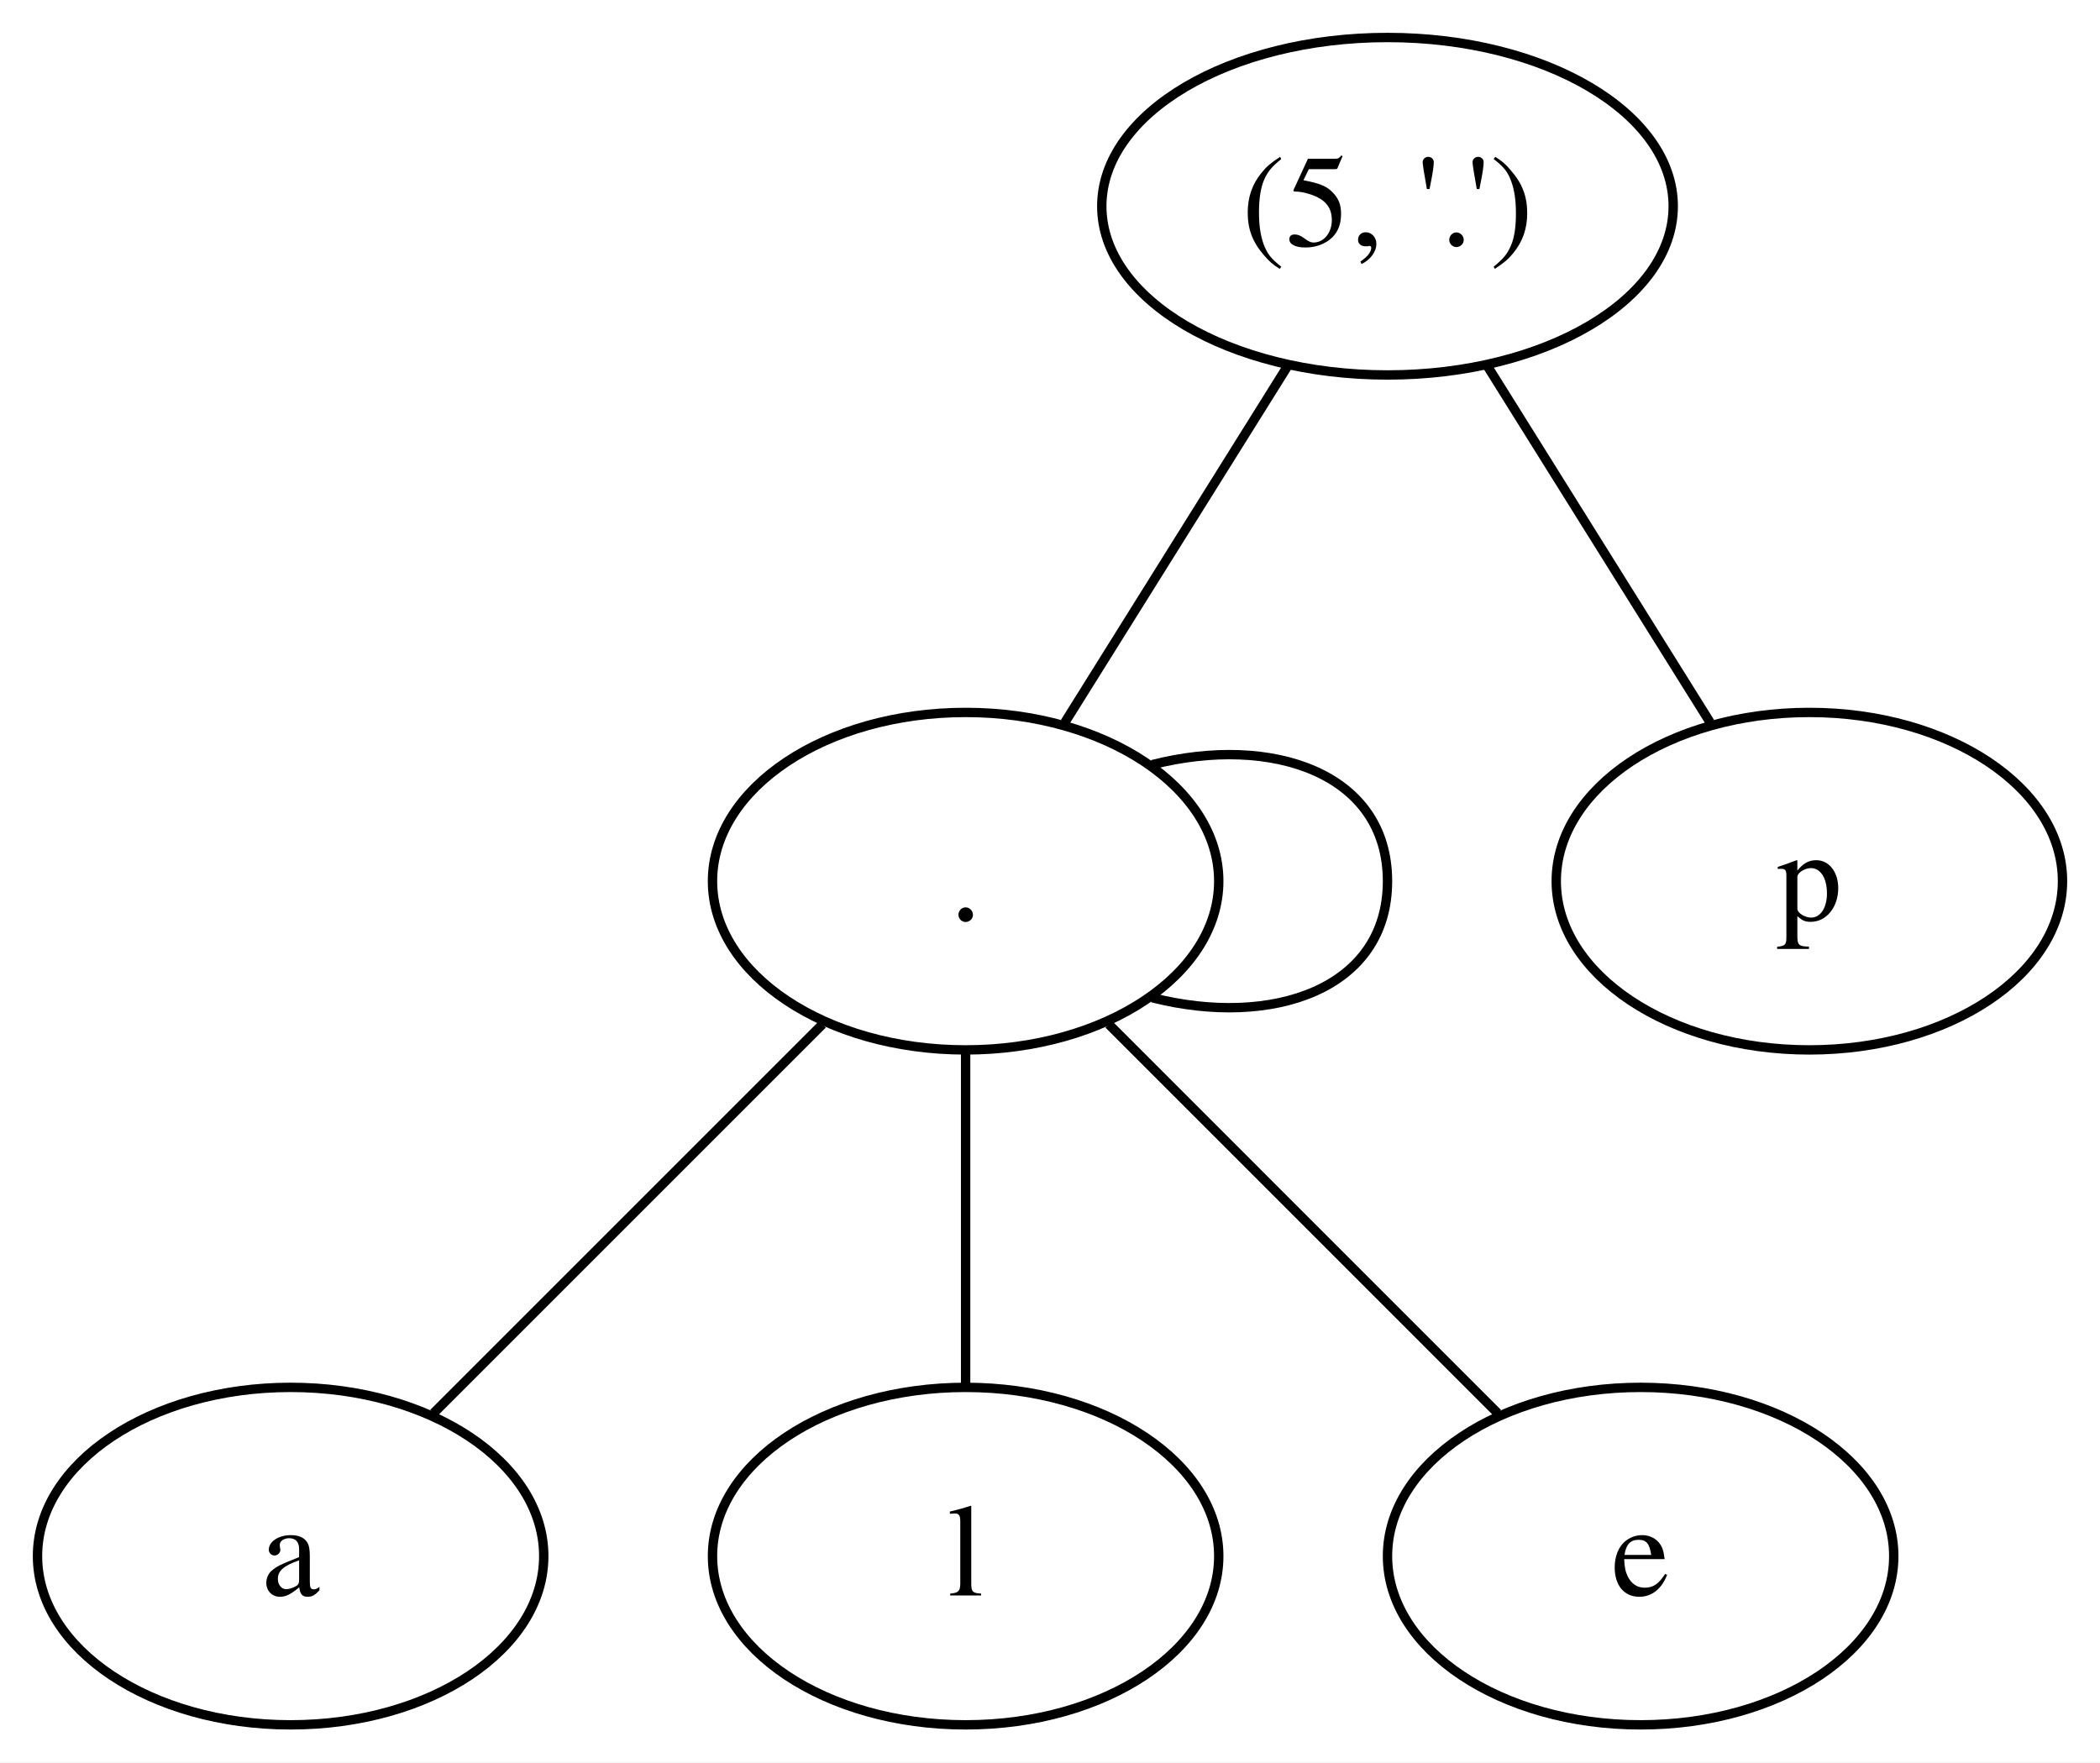
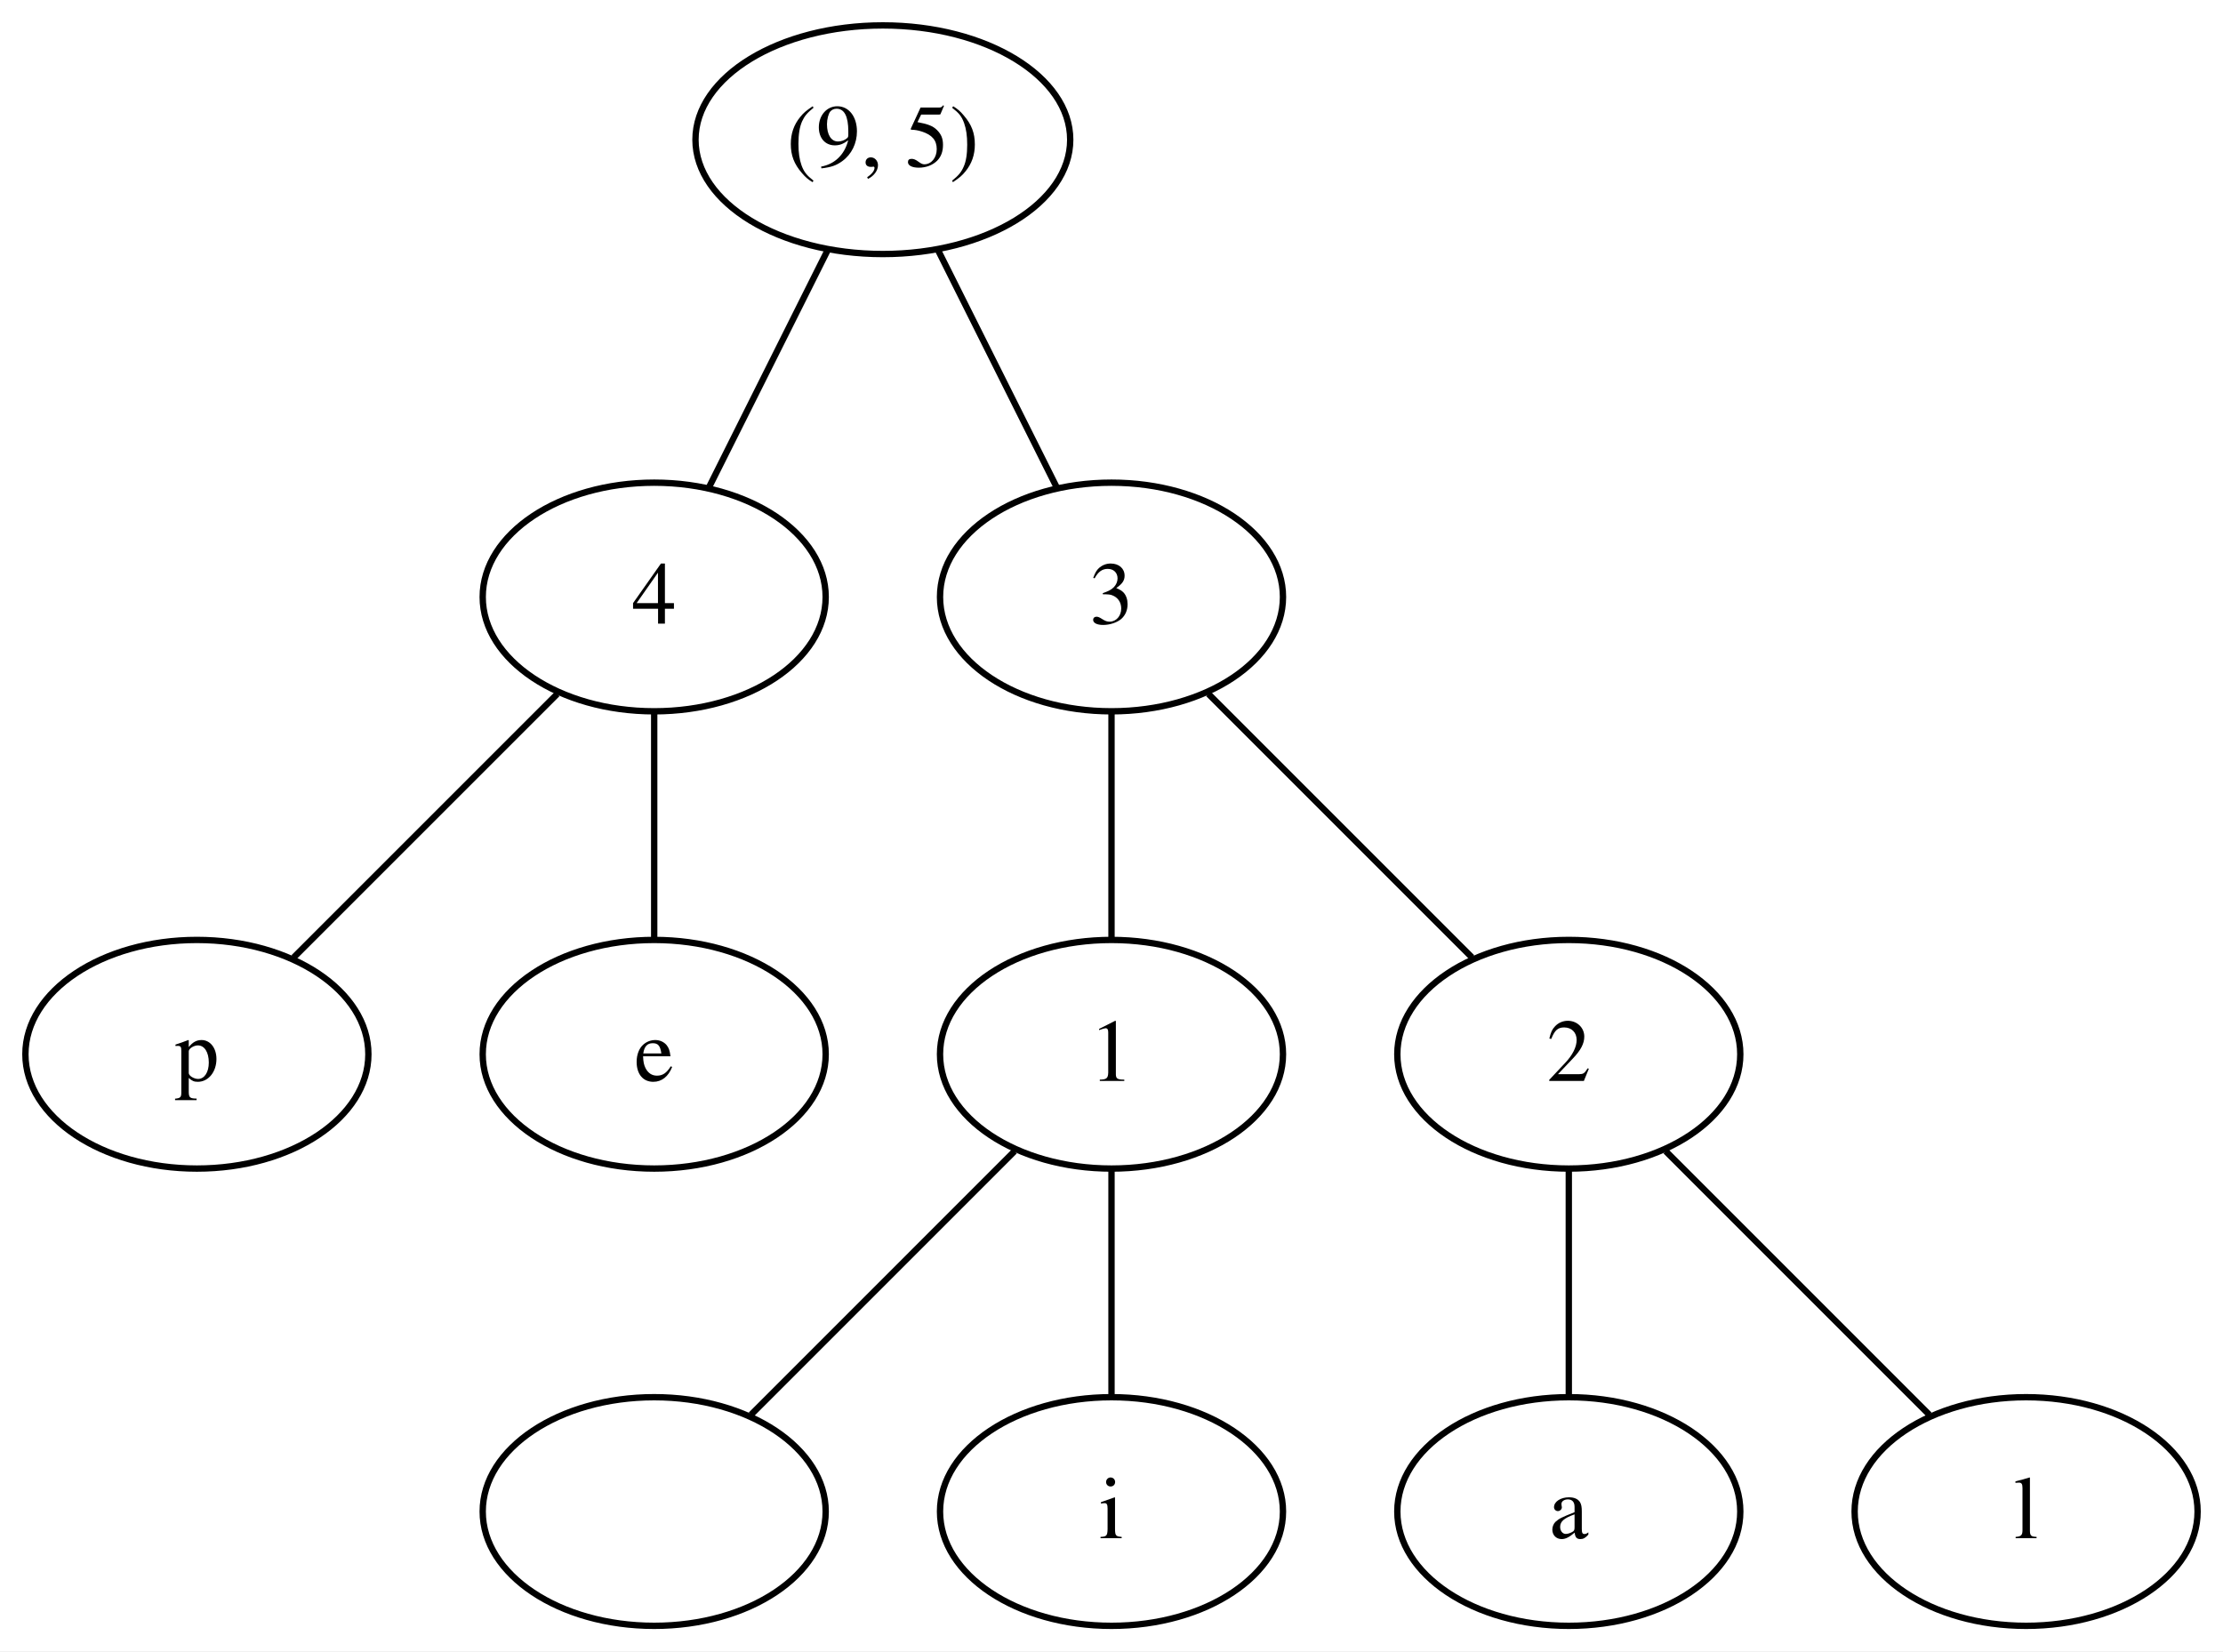
- <svg xmlns="http://www.w3.org/2000/svg" width="224pt" height="188pt" viewBox="0.00 0.00 224.00 188.00">
-   <g id="graph0" class="graph" transform="scale(1 1) rotate(0) translate(4 184)">
-     <polygon fill="#ffffff" stroke="transparent" points="-4,4 -4,-184 220,-184 220,4 -4,4" />
+ <svg xmlns="http://www.w3.org/2000/svg" width="350pt" height="260pt" viewBox="0.00 0.00 350.00 260.00">
+   <g id="graph0" class="graph" transform="scale(1 1) rotate(0) translate(4 256)">
+     <polygon fill="#ffffff" stroke="transparent" points="-4,4 -4,-256 346,-256 346,4 -4,4" />
    <g id="node1" class="node">
-       <ellipse fill="none" stroke="#000000" cx="144" cy="-162" rx="30.477" ry="18" />
-       <text text-anchor="middle" x="144" y="-157.8" font-family="Times,serif" font-size="14.00" fill="#000000">(5, '.')</text>
+       <ellipse fill="none" stroke="#000000" cx="135" cy="-234" rx="29.5" ry="18" />
+       <text text-anchor="middle" x="135" y="-229.8" font-family="Times,serif" font-size="14.00" fill="#000000">(9, 5)</text>
    </g>
    <g id="node2" class="node">
-       <ellipse fill="none" stroke="#000000" cx="99" cy="-90" rx="27" ry="18" />
-       <text text-anchor="middle" x="99" y="-85.8" font-family="Times,serif" font-size="14.00" fill="#000000">.</text>
+       <ellipse fill="none" stroke="#000000" cx="99" cy="-162" rx="27" ry="18" />
+       <text text-anchor="middle" x="99" y="-157.8" font-family="Times,serif" font-size="14.00" fill="#000000">4</text>
    </g>
    <g id="edge1" class="edge">
-       <path fill="none" stroke="#000000" d="M133.34,-144.94C126.16,-133.46 116.75,-118.39 109.59,-106.94" />
+       <path fill="none" stroke="#000000" d="M126.29,-216.57C120.63,-205.25 113.28,-190.56 107.63,-179.27" />
    </g>
    <g id="node3" class="node">
-       <ellipse fill="none" stroke="#000000" cx="189" cy="-90" rx="27" ry="18" />
-       <text text-anchor="middle" x="189" y="-85.8" font-family="Times,serif" font-size="14.00" fill="#000000">p</text>
+       <ellipse fill="none" stroke="#000000" cx="171" cy="-162" rx="27" ry="18" />
+       <text text-anchor="middle" x="171" y="-157.8" font-family="Times,serif" font-size="14.00" fill="#000000">3</text>
    </g>
    <g id="edge2" class="edge">
-       <path fill="none" stroke="#000000" d="M154.66,-144.94C161.84,-133.46 171.25,-118.39 178.41,-106.94" />
+       <path fill="none" stroke="#000000" d="M143.71,-216.57C149.37,-205.25 156.72,-190.56 162.37,-179.27" />
+     </g>
+     <g id="node4" class="node">
+       <ellipse fill="none" stroke="#000000" cx="27" cy="-90" rx="27" ry="18" />
+       <text text-anchor="middle" x="27" y="-85.8" font-family="Times,serif" font-size="14.00" fill="#000000">p</text>
    </g>
    <g id="edge3" class="edge">
-       <path fill="none" stroke="#000000" d="M118.9,-102.43C131.69,-105.68 144,-101.53 144,-90 144,-78.469 131.69,-74.325 118.9,-77.568" />
+       <path fill="none" stroke="#000000" d="M83.731,-146.73C71.512,-134.51 54.46,-117.46 42.247,-105.25" />
    </g>
-     <g id="node4" class="node">
-       <ellipse fill="none" stroke="#000000" cx="27" cy="-18" rx="27" ry="18" />
-       <text text-anchor="middle" x="27" y="-13.8" font-family="Times,serif" font-size="14.00" fill="#000000">a</text>
+     <g id="node5" class="node">
+       <ellipse fill="none" stroke="#000000" cx="99" cy="-90" rx="27" ry="18" />
+       <text text-anchor="middle" x="99" y="-85.8" font-family="Times,serif" font-size="14.00" fill="#000000">e</text>
    </g>
    <g id="edge4" class="edge">
-       <path fill="none" stroke="#000000" d="M83.731,-74.731C71.512,-62.512 54.46,-45.46 42.247,-33.247" />
+       <path fill="none" stroke="#000000" d="M99,-143.83C99,-133 99,-119.29 99,-108.41" />
    </g>
-     <g id="node5" class="node">
-       <ellipse fill="none" stroke="#000000" cx="99" cy="-18" rx="27" ry="18" />
-       <text text-anchor="middle" x="99" y="-13.8" font-family="Times,serif" font-size="14.00" fill="#000000">l</text>
+     <g id="node6" class="node">
+       <ellipse fill="none" stroke="#000000" cx="171" cy="-90" rx="27" ry="18" />
+       <text text-anchor="middle" x="171" y="-85.8" font-family="Times,serif" font-size="14.00" fill="#000000">1</text>
    </g>
    <g id="edge5" class="edge">
-       <path fill="none" stroke="#000000" d="M99,-71.831C99,-61 99,-47.288 99,-36.413" />
+       <path fill="none" stroke="#000000" d="M171,-143.83C171,-133 171,-119.29 171,-108.41" />
    </g>
-     <g id="node6" class="node">
-       <ellipse fill="none" stroke="#000000" cx="171" cy="-18" rx="27" ry="18" />
-       <text text-anchor="middle" x="171" y="-13.8" font-family="Times,serif" font-size="14.00" fill="#000000">e</text>
+     <g id="node7" class="node">
+       <ellipse fill="none" stroke="#000000" cx="243" cy="-90" rx="27" ry="18" />
+       <text text-anchor="middle" x="243" y="-85.8" font-family="Times,serif" font-size="14.00" fill="#000000">2</text>
    </g>
    <g id="edge6" class="edge">
-       <path fill="none" stroke="#000000" d="M114.27,-74.731C126.49,-62.512 143.54,-45.46 155.75,-33.247" />
+       <path fill="none" stroke="#000000" d="M186.27,-146.73C198.49,-134.51 215.54,-117.46 227.75,-105.25" />
+     </g>
+     <g id="node8" class="node">
+       <ellipse fill="none" stroke="#000000" cx="99" cy="-18" rx="27" ry="18" />
+       <text text-anchor="middle" x="99" y="-13.8" font-family="Times,serif" font-size="14.00" fill="#000000"> </text>
+     </g>
+     <g id="edge7" class="edge">
+       <path fill="none" stroke="#000000" d="M155.73,-74.731C143.51,-62.512 126.46,-45.46 114.25,-33.247" />
+     </g>
+     <g id="node9" class="node">
+       <ellipse fill="none" stroke="#000000" cx="171" cy="-18" rx="27" ry="18" />
+       <text text-anchor="middle" x="171" y="-13.8" font-family="Times,serif" font-size="14.00" fill="#000000">i</text>
+     </g>
+     <g id="edge8" class="edge">
+       <path fill="none" stroke="#000000" d="M171,-71.831C171,-61 171,-47.288 171,-36.413" />
+     </g>
+     <g id="node10" class="node">
+       <ellipse fill="none" stroke="#000000" cx="243" cy="-18" rx="27" ry="18" />
+       <text text-anchor="middle" x="243" y="-13.8" font-family="Times,serif" font-size="14.00" fill="#000000">a</text>
+     </g>
+     <g id="edge9" class="edge">
+       <path fill="none" stroke="#000000" d="M243,-71.831C243,-61 243,-47.288 243,-36.413" />
+     </g>
+     <g id="node11" class="node">
+       <ellipse fill="none" stroke="#000000" cx="315" cy="-18" rx="27" ry="18" />
+       <text text-anchor="middle" x="315" y="-13.8" font-family="Times,serif" font-size="14.00" fill="#000000">l</text>
+     </g>
+     <g id="edge10" class="edge">
+       <path fill="none" stroke="#000000" d="M258.27,-74.731C270.49,-62.512 287.54,-45.46 299.75,-33.247" />
    </g>
  </g>
</svg>
